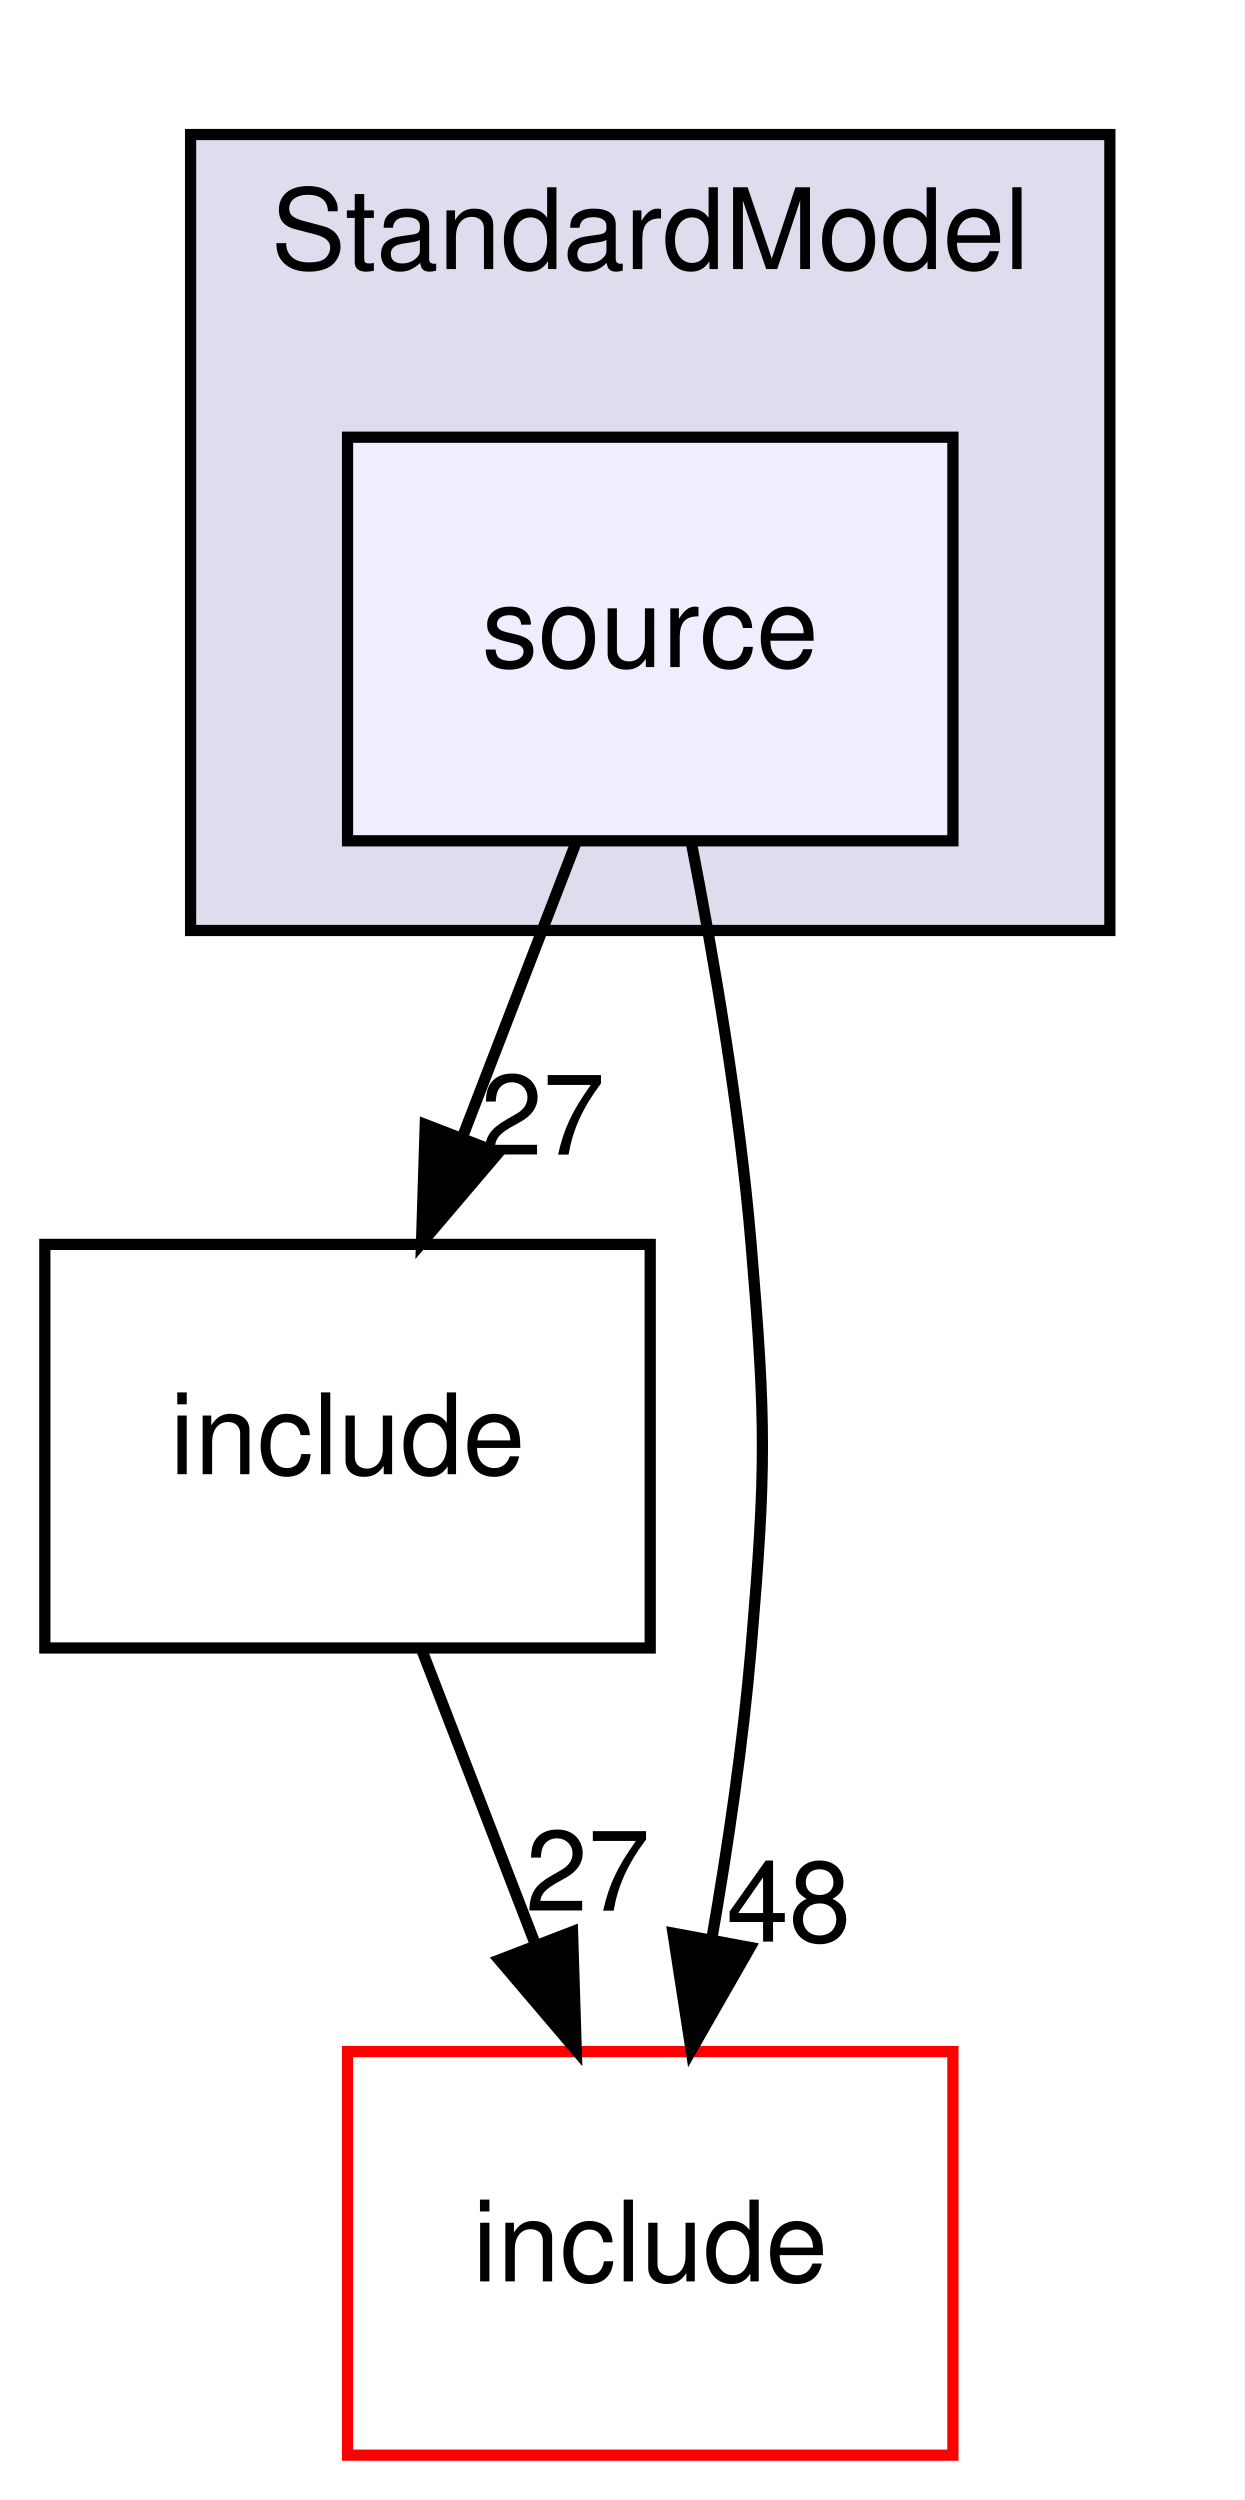
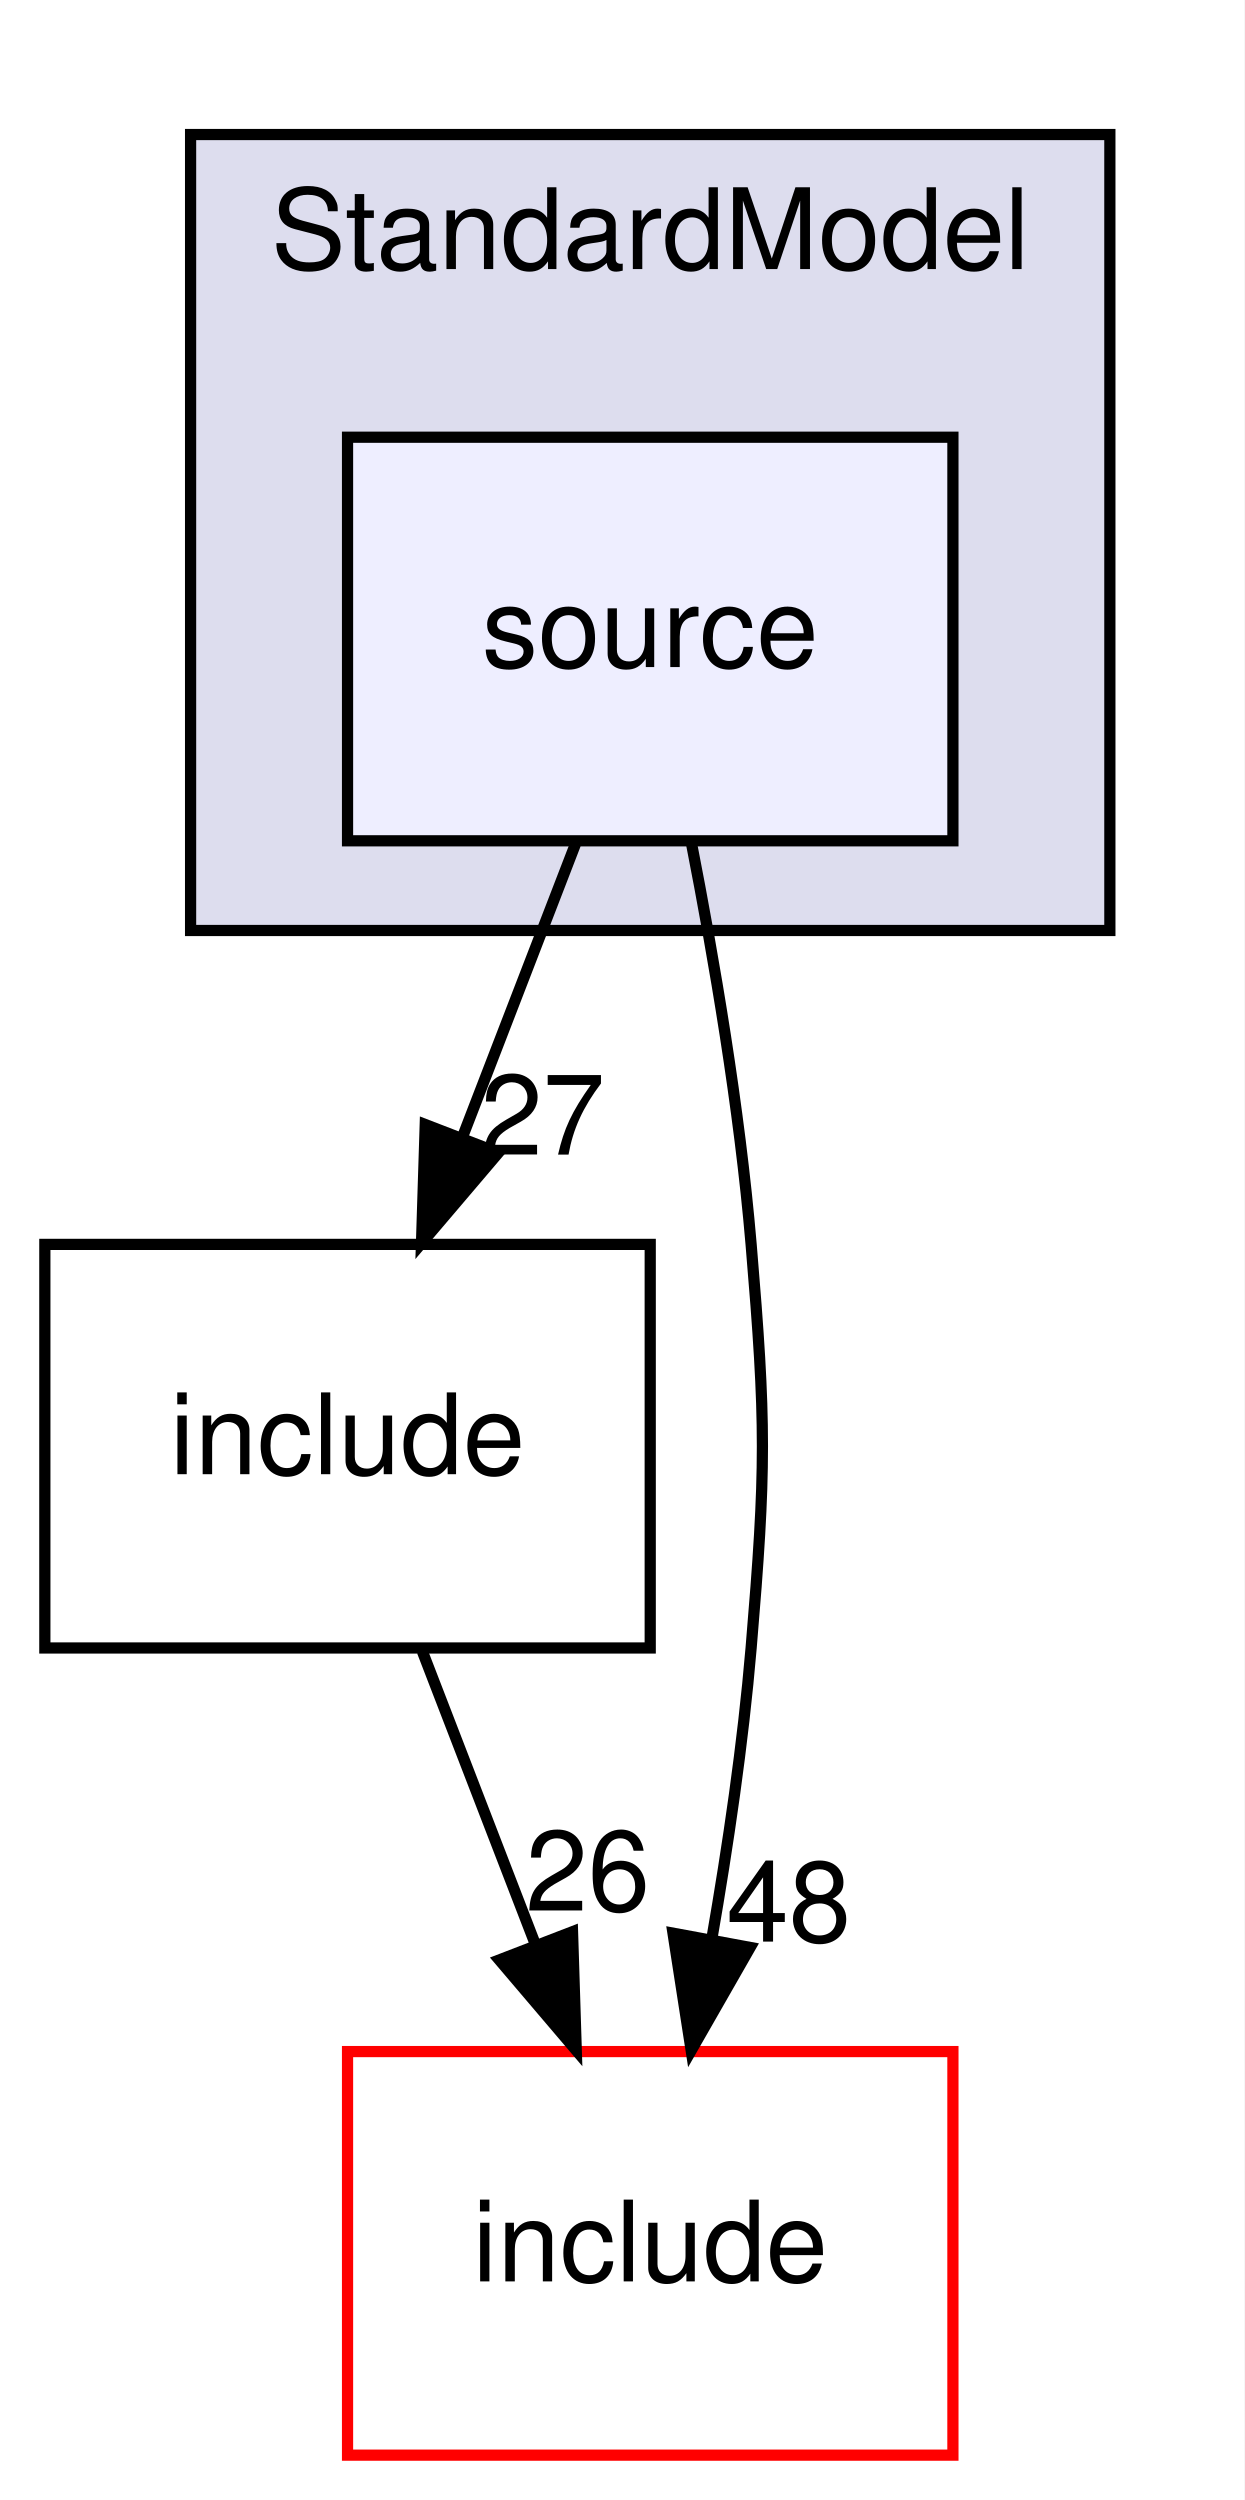
<svg xmlns="http://www.w3.org/2000/svg" xmlns:xlink="http://www.w3.org/1999/xlink" width="111pt" height="223pt" viewBox="0.00 0.00 111.00 223.00">
  <g id="graph0" class="graph" transform="scale(1 1) rotate(0) translate(4 219)">
    <polygon fill="white" stroke="none" points="-4,4 -4,-219 107,-219 107,4 -4,4" />
    <g id="clust1" class="cluster">
      <g id="a_clust1">
        <a xlink:href="dir_c2aa2cb4e0c986d55db329a86184b083.html" target="_top" xlink:title="StandardModel">
          <polygon fill="#ddddee" stroke="black" points="13,-136 13,-207 95,-207 95,-136 13,-136" />
          <text text-anchor="middle" x="54" y="-195" font-family="Helvetica,sans-Serif" font-size="10.00">StandardModel</text>
        </a>
      </g>
    </g>
    <g id="node1" class="node">
      <g id="a_node1">
        <a xlink:href="dir_f9586369120b26bade9dbb3c0a04f671.html" target="_top" xlink:title="source">
          <polygon fill="#eeeeff" stroke="black" points="81,-180 27,-180 27,-144 81,-144 81,-180" />
          <text text-anchor="middle" x="54" y="-159.5" font-family="Helvetica,sans-Serif" font-size="10.00">source</text>
        </a>
      </g>
    </g>
    <g id="node2" class="node">
      <g id="a_node2">
        <a xlink:href="dir_946b4c756e2c97411c7fbfabb2bb986b.html" target="_top" xlink:title="include">
          <polygon fill="none" stroke="black" points="54,-108 0,-108 0,-72 54,-72 54,-108" />
          <text text-anchor="middle" x="27" y="-87.5" font-family="Helvetica,sans-Serif" font-size="10.00">include</text>
        </a>
      </g>
    </g>
    <g id="edge2" class="edge">
      <path fill="none" stroke="black" d="M47.326,-143.697C44.285,-135.813 40.617,-126.304 37.239,-117.546" />
      <polygon fill="black" stroke="black" points="40.462,-116.175 33.597,-108.104 33.931,-118.694 40.462,-116.175" />
      <g id="a_edge2-headlabel">
        <a xlink:href="dir_000016_000015.html" target="_top" xlink:title="27">
          <text text-anchor="middle" x="44.404" y="-116.007" font-family="Helvetica,sans-Serif" font-size="10.00">27</text>
        </a>
      </g>
    </g>
    <g id="node3" class="node">
      <g id="a_node3">
        <a xlink:href="dir_d44c64559bbebec7f509842c48db8b23.html" target="_top" xlink:title="include">
          <polygon fill="white" stroke="red" points="81,-36 27,-36 27,-0 81,-0 81,-36" />
          <text text-anchor="middle" x="54" y="-15.5" font-family="Helvetica,sans-Serif" font-size="10.00">include</text>
        </a>
      </g>
    </g>
    <g id="edge3" class="edge">
      <path fill="none" stroke="black" d="M57.654,-143.908C59.676,-133.569 61.981,-120.09 63,-108 64.344,-92.057 64.344,-87.943 63,-72 62.283,-63.499 60.931,-54.312 59.488,-46.012" />
      <polygon fill="black" stroke="black" points="62.914,-45.289 57.654,-36.093 56.031,-46.562 62.914,-45.289" />
      <g id="a_edge3-headlabel">
        <a xlink:href="dir_000016_000008.html" target="_top" xlink:title="48">
          <text text-anchor="middle" x="66.36" y="-45.807" font-family="Helvetica,sans-Serif" font-size="10.00">48</text>
        </a>
      </g>
    </g>
    <g id="edge1" class="edge">
      <path fill="none" stroke="black" d="M33.674,-71.697C36.715,-63.813 40.383,-54.304 43.761,-45.546" />
      <polygon fill="black" stroke="black" points="47.069,-46.694 47.403,-36.104 40.538,-44.175 47.069,-46.694" />
      <g id="a_edge1-headlabel">
-         <a xlink:href="dir_000015_000008.html" target="_top" xlink:title="27">
-           <text text-anchor="middle" x="48.425" y="-48.569" font-family="Helvetica,sans-Serif" font-size="10.00">27</text>
+         <a xlink:href="dir_000015_000008.html" target="_top" xlink:title="26">
+           <text text-anchor="middle" x="48.425" y="-48.569" font-family="Helvetica,sans-Serif" font-size="10.00">26</text>
        </a>
      </g>
    </g>
  </g>
</svg>
